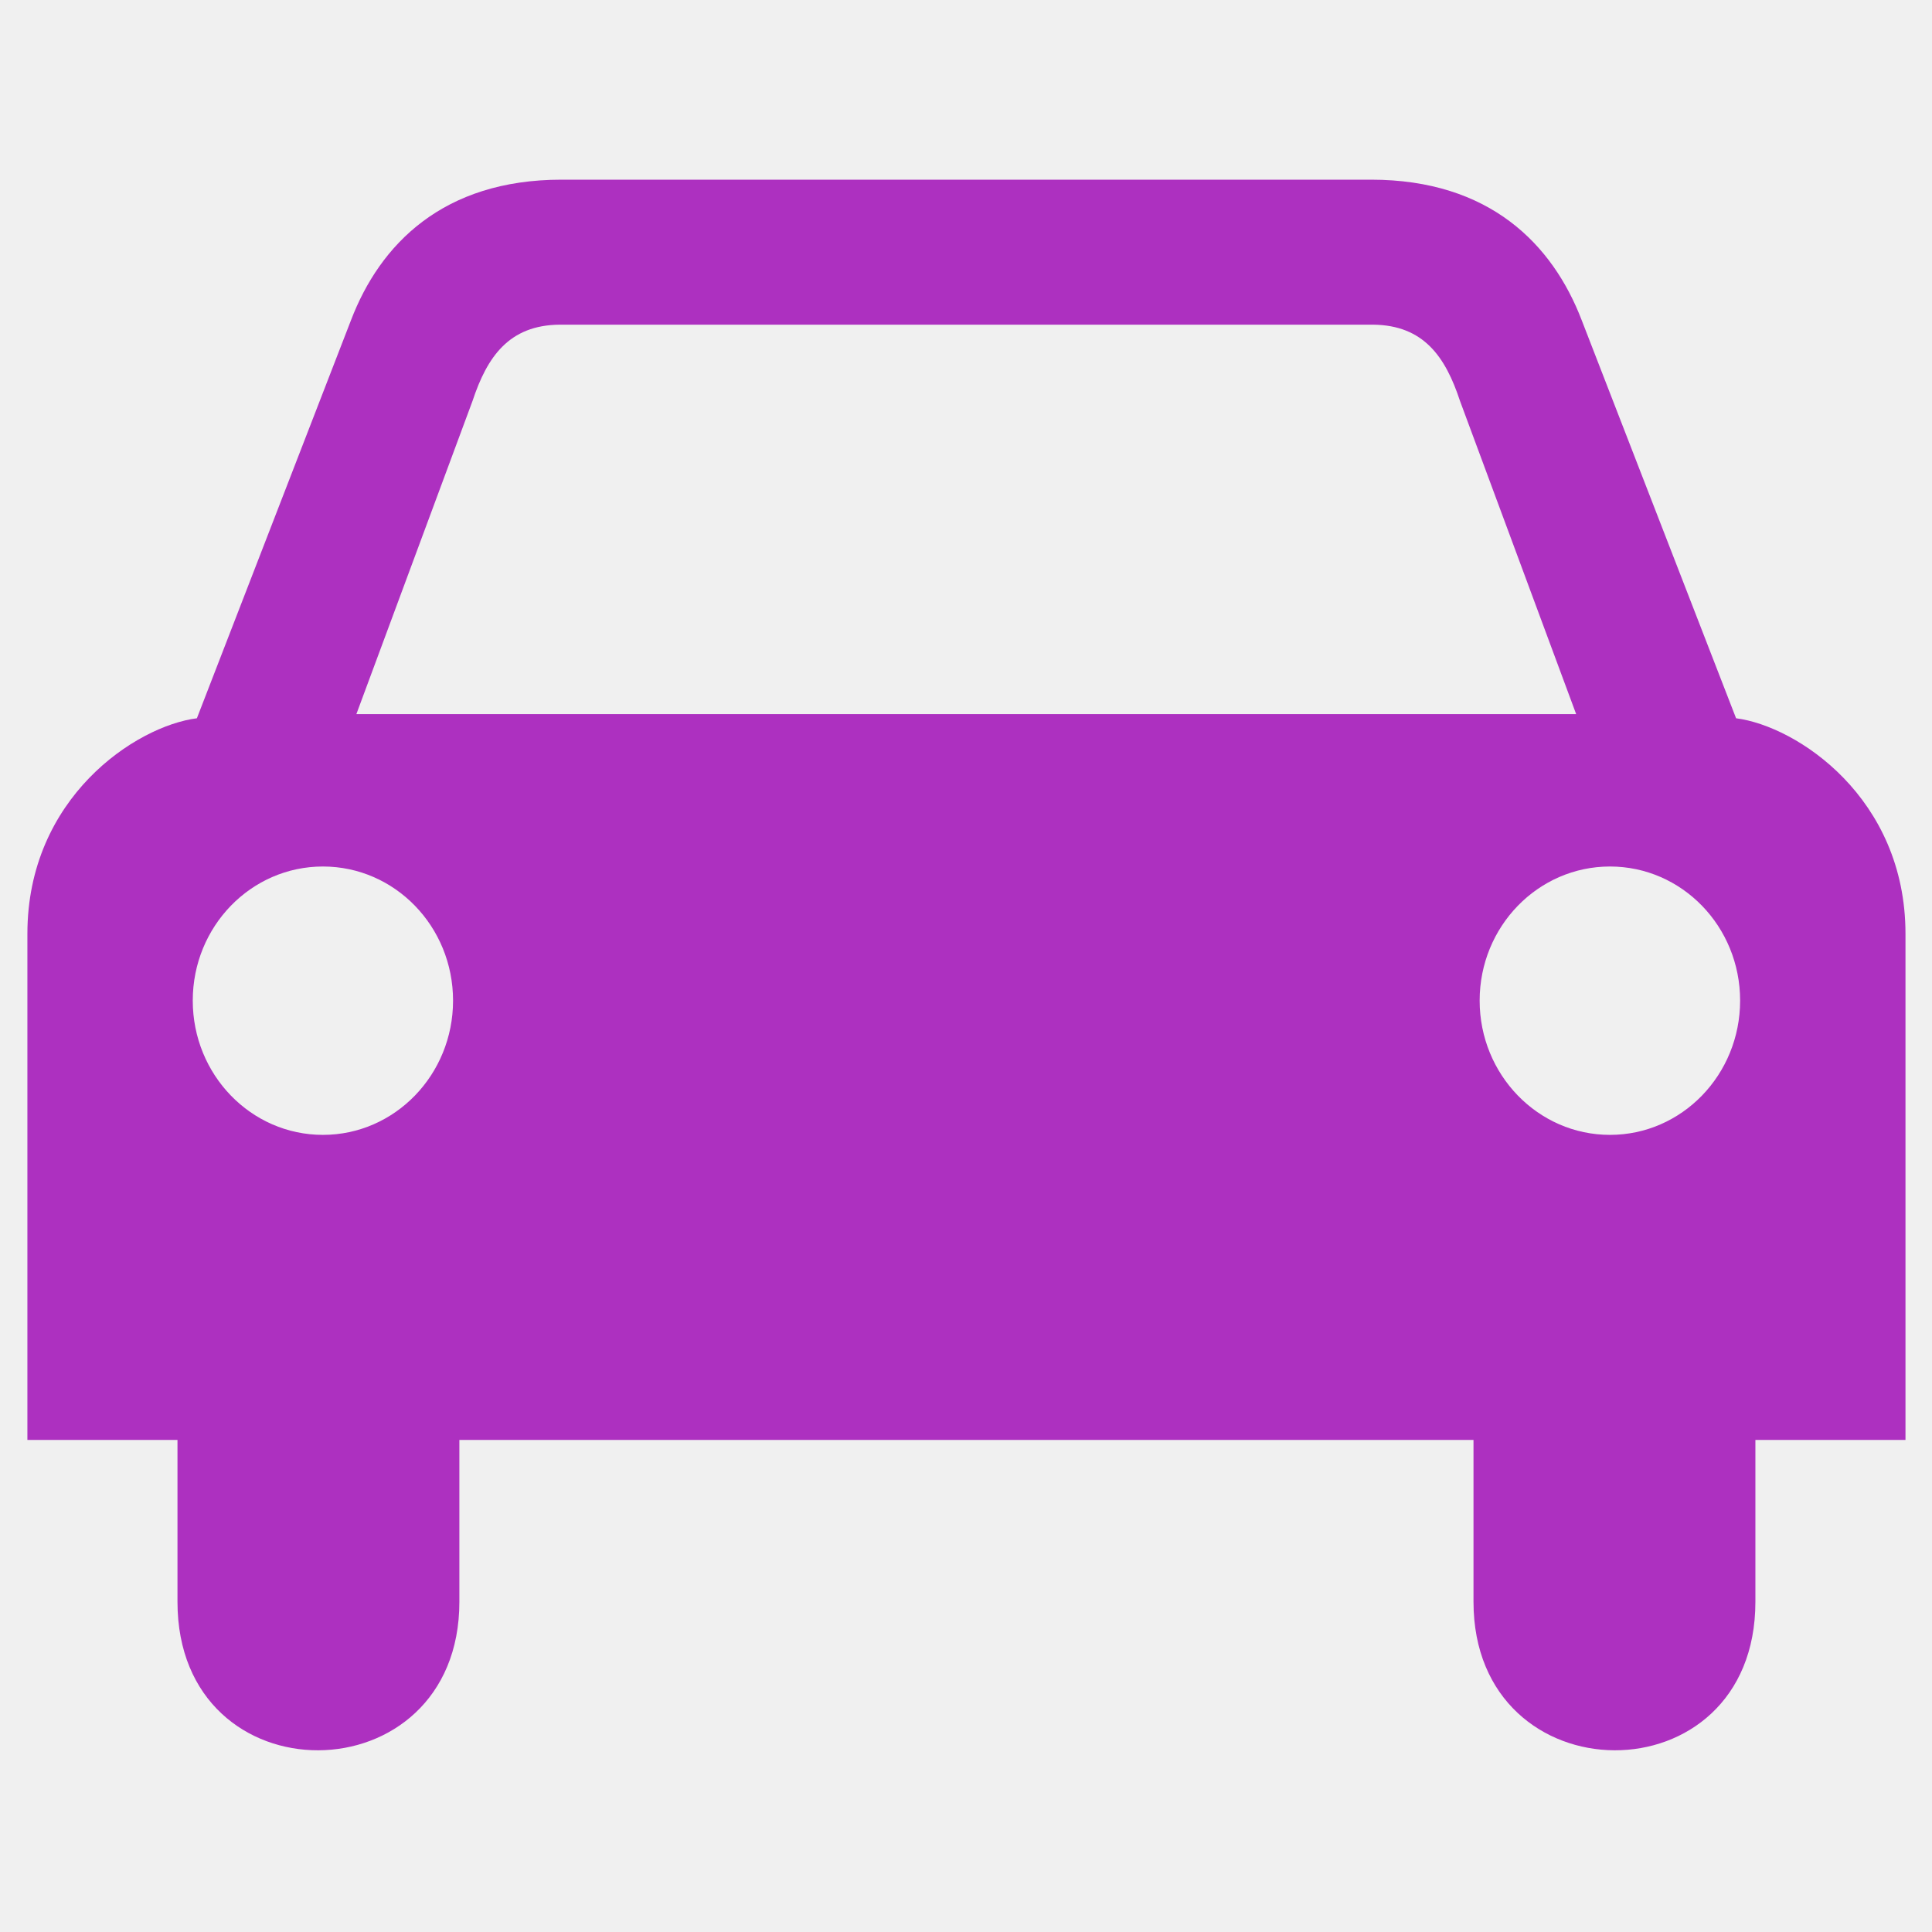
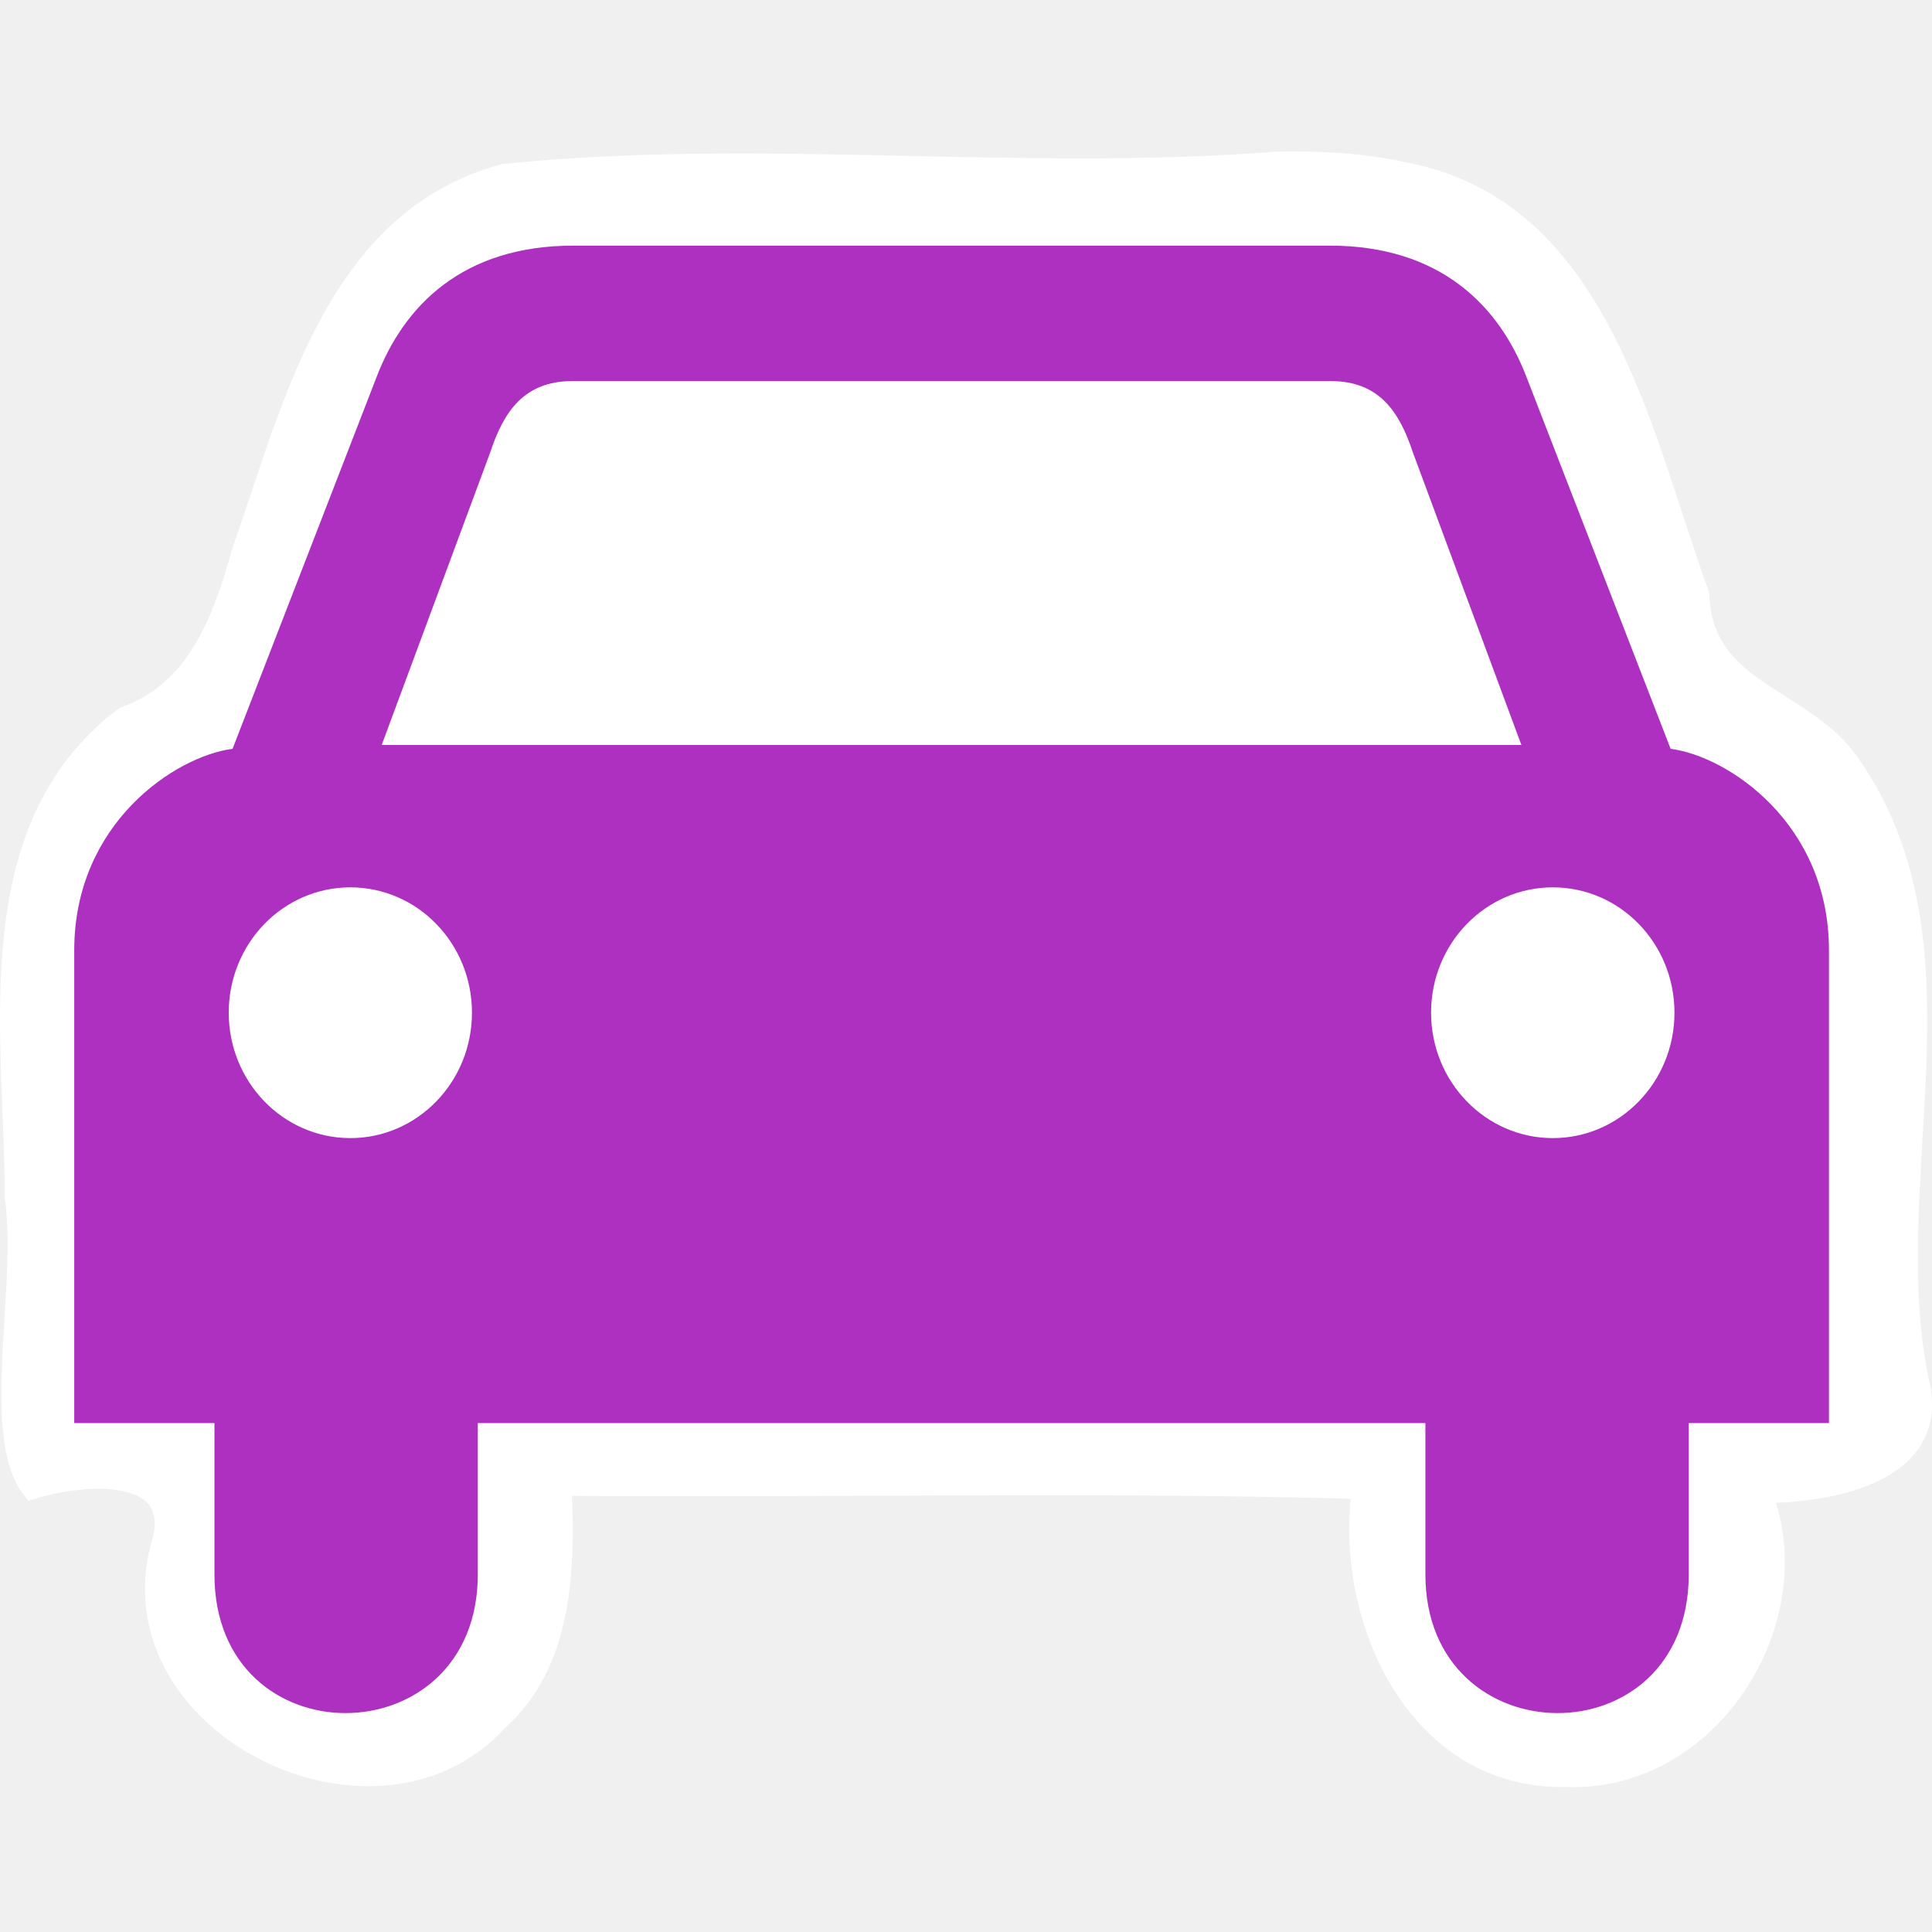
- <svg xmlns="http://www.w3.org/2000/svg" height="22" id="svg2" version="1.0" width="22">
+ <svg xmlns="http://www.w3.org/2000/svg" height="100" id="svg2" version="1.0" width="100">
  <defs id="defs4">
    <style id="style6" type="text/css">
    .fil0 {fill:#EF7900}
  </style>
    <marker id="ArrowStart" markerHeight="3" markerUnits="strokeWidth" markerWidth="4" orient="auto" refX="10" refY="5" viewBox="0 0 10 10">
-       <path d="M 10 0 L 0 5 L 10 10 z" id="path2295" />
+       <path d="M 10,0 0,5 10,10 Z" id="path2295" />
    </marker>
    <marker id="ArrowEnd" markerHeight="3" markerUnits="strokeWidth" markerWidth="4" orient="auto" refX="0" refY="5" viewBox="0 0 10 10">
-       <path d="M 0 0 L 10 5 L 0 10 z" id="path2292" />
+       <path d="M 0,0 10,5 0,10 Z" id="path2292" />
    </marker>
  </defs>
-   <g id="g1327" transform="matrix(0.04255774,0,0,0.04255774,-1.414214,-1.767341)">
-     <path d="M 66.275,1.768 C 24.94,1.768 1.704,23.139 1.704,66.804 l 0,450.123 c 0,40.844 20.894,62.229 62.192,62.229 l 452.024,0 c 41.307,0 62.229,-20.316 62.229,-62.229 l 0,-450.123 c 0,-42.601 -20.922,-65.036 -63.522,-65.036 -0.003,0 -448.494,-0.143 -448.352,0 z" id="path1329" style="fill:#111111;fill-opacity:0;stroke:#eeeeee;stroke-width:3.408;stroke-opacity:0" />
-   </g>
-   <path d="m 6.394,2.046 c -1.35,0 -2.067,0.737 -2.397,1.6 L 2.242,8.179 C 1.546,8.268 0.312,9.085 0.312,10.633 l 0,5.764 1.709,0 0,1.843 c 0,2.268 3.21,2.241 3.21,0 l 0,-1.843 5.773,0 0.002,0 5.773,0 0,1.843 c 0,2.241 3.21,2.268 3.21,0 l 0,-1.843 1.709,0 0,-5.764 c 0,-1.547 -1.234,-2.364 -1.929,-2.454 L 18.011,3.646 C 17.68,2.783 16.964,2.046 15.613,2.046 l -2.482,0 -4.226,0 -2.512,0 z m -0.021,1.651 4.626,0 0.004,0 0.002,0 4.628,0 c 0.579,0.005 0.827,0.367 0.992,0.868 l 1.323,3.567 -6.943,0 -0.002,0 -0.004,0 -6.941,0 1.323,-3.567 C 5.547,4.064 5.795,3.702 6.374,3.697 z M 3.677,9.867 c 0.819,0 1.482,0.683 1.482,1.527 -4e-7,0.844 -0.663,1.529 -1.482,1.529 -0.819,0 -1.482,-0.685 -1.482,-1.529 0,-0.844 0.663,-1.527 1.482,-1.527 z m 14.656,0 c 0.819,0 1.482,0.683 1.482,1.527 0,0.844 -0.663,1.529 -1.482,1.529 -0.819,0 -1.484,-0.685 -1.484,-1.529 0,-0.844 0.665,-1.527 1.484,-1.527 z" id="path2301" style="fill:#ad30c0;stroke:none" />
-   <g id="g2319" transform="matrix(0.04255774,0,0,0.04255774,36.00644,-0.2009986)">
-     <path d="" id="path2323" style="fill:#ad30c0;stroke:none" />
-   </g>
-   <g id="g2325" transform="matrix(0.04255774,0,0,0.04255774,36.00644,-0.2009986)">
-     <path d="" id="path2329" style="fill:#ad30c0;stroke:none" />
+   <g id="g4447" transform="matrix(0.9357526,0,0,0.935753,3.551057,-2.969573)">
+     <path id="path4440" d="M 66.756,12.065 C 52.566,13.172 38.231,11.295 24.088,12.739 14.655,15.246 12.332,25.739 9.519,33.701 c -1.036,3.783 -2.502,7.689 -6.46,9.073 -8.289,6.256 -6.086,17.72 -6.09,26.619 0.722,4.941 -1.409,13.257 0.986,16.218 2.644,-0.849 8.599,-1.452 7.049,3.212 -2.484,9.91 12.048,16.981 18.777,9.582 3.644,-3.223 3.753,-8.507 3.535,-12.994 14.655,0.121 29.827,-0.241 44.162,0.18 -0.977,7.18 3.094,16.112 11.359,15.926 7.925,0.32 13.613,-8.604 10.91,-15.701 3.667,-0.019 9.921,-1.09 8.66,-6.234 C 100.078,68.496 105.594,55.462 98.617,45.449 96.101,41.675 90.407,41.473 90.258,36.065 87.066,27.327 84.806,14.695 73.893,12.647 71.555,12.121 69.144,12.016 66.756,12.065 Z" style="fill:#ffffff;stroke:#ffffff" />
+     <path style="fill:#ad30c0;stroke:none" id="path2301" d="m 27.917,16.76 c -6.129,0 -9.38,3.346 -10.88,7.262 L 9.069,44.594 c -3.158,0.405 -8.757,4.112 -8.757,11.135 l 0,26.161 7.755,0 0,8.366 c 0,10.293 14.567,10.172 14.567,0 l 0,-8.366 26.203,0 0.009,0 26.203,0 0,8.366 c 0,10.172 14.567,10.293 14.567,0 l 0,-8.366 7.755,0 0,-26.161 c 0,-7.023 -5.599,-10.73 -8.757,-11.135 L 80.638,24.022 c -1.501,-3.916 -4.752,-7.262 -10.881,-7.262 l -11.263,0 -19.179,0 -11.399,0 z m -0.093,7.491 20.997,0 0.017,0 0.009,0 21.005,0 c 2.626,0.023 3.751,1.667 4.502,3.941 l 6.005,16.189 -31.512,0 -0.009,0 -0.017,0 -31.503,0 6.005,-16.189 c 0.75,-2.274 1.875,-3.917 4.502,-3.941 z M 15.584,52.256 c 3.716,0 6.727,3.101 6.727,6.931 -1e-6,3.83 -3.011,6.939 -6.727,6.939 -3.716,0 -6.727,-3.109 -6.727,-6.939 0,-3.83 3.011,-6.931 6.727,-6.931 z m 66.515,0 c 3.716,0 6.727,3.101 6.727,6.931 0,3.83 -3.011,6.939 -6.727,6.939 -3.716,0 -6.736,-3.109 -6.736,-6.939 0,-3.83 3.02,-6.931 6.736,-6.931 z" />
+     <g transform="matrix(0.04255774,0,0,0.04255774,36.00644,77.799)" id="g2319">
+       <path style="fill:#ad30c0;stroke:none" id="path2323" d="" />
+     </g>
+     <g transform="matrix(0.04255774,0,0,0.04255774,36.00644,77.799)" id="g2325">
+       <path style="fill:#ad30c0;stroke:none" id="path2329" d="" />
+     </g>
  </g>
</svg>
